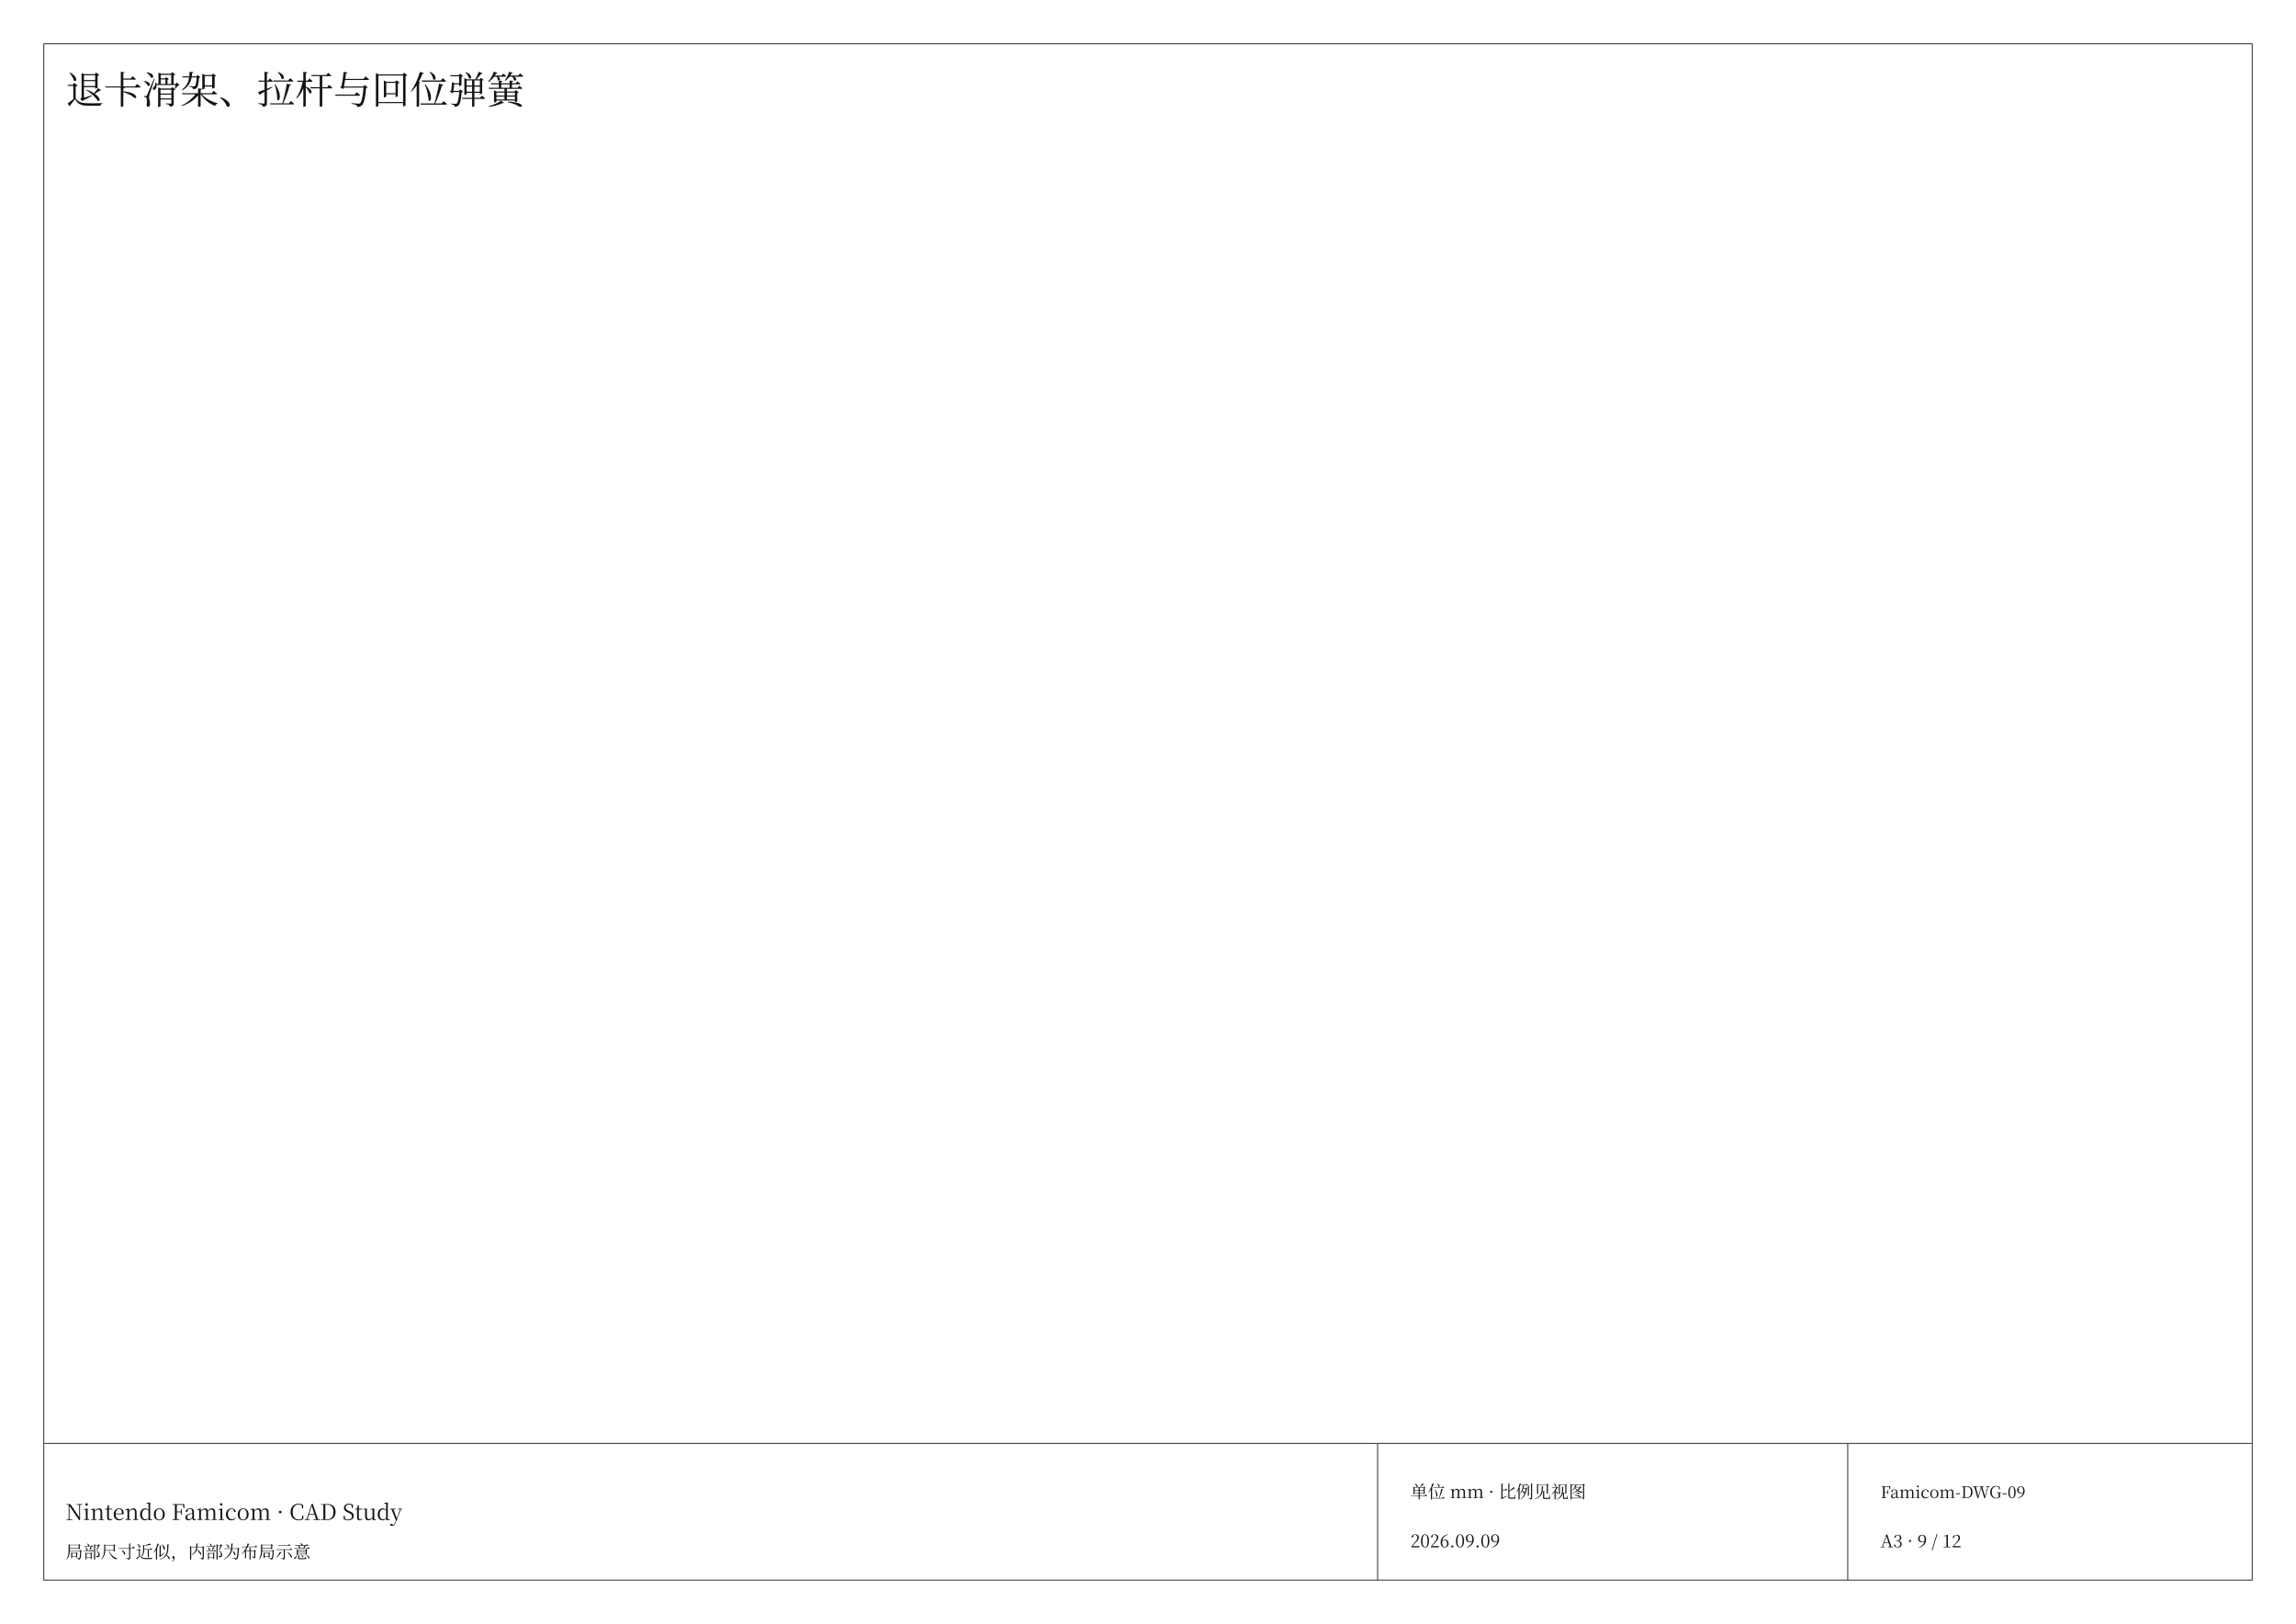
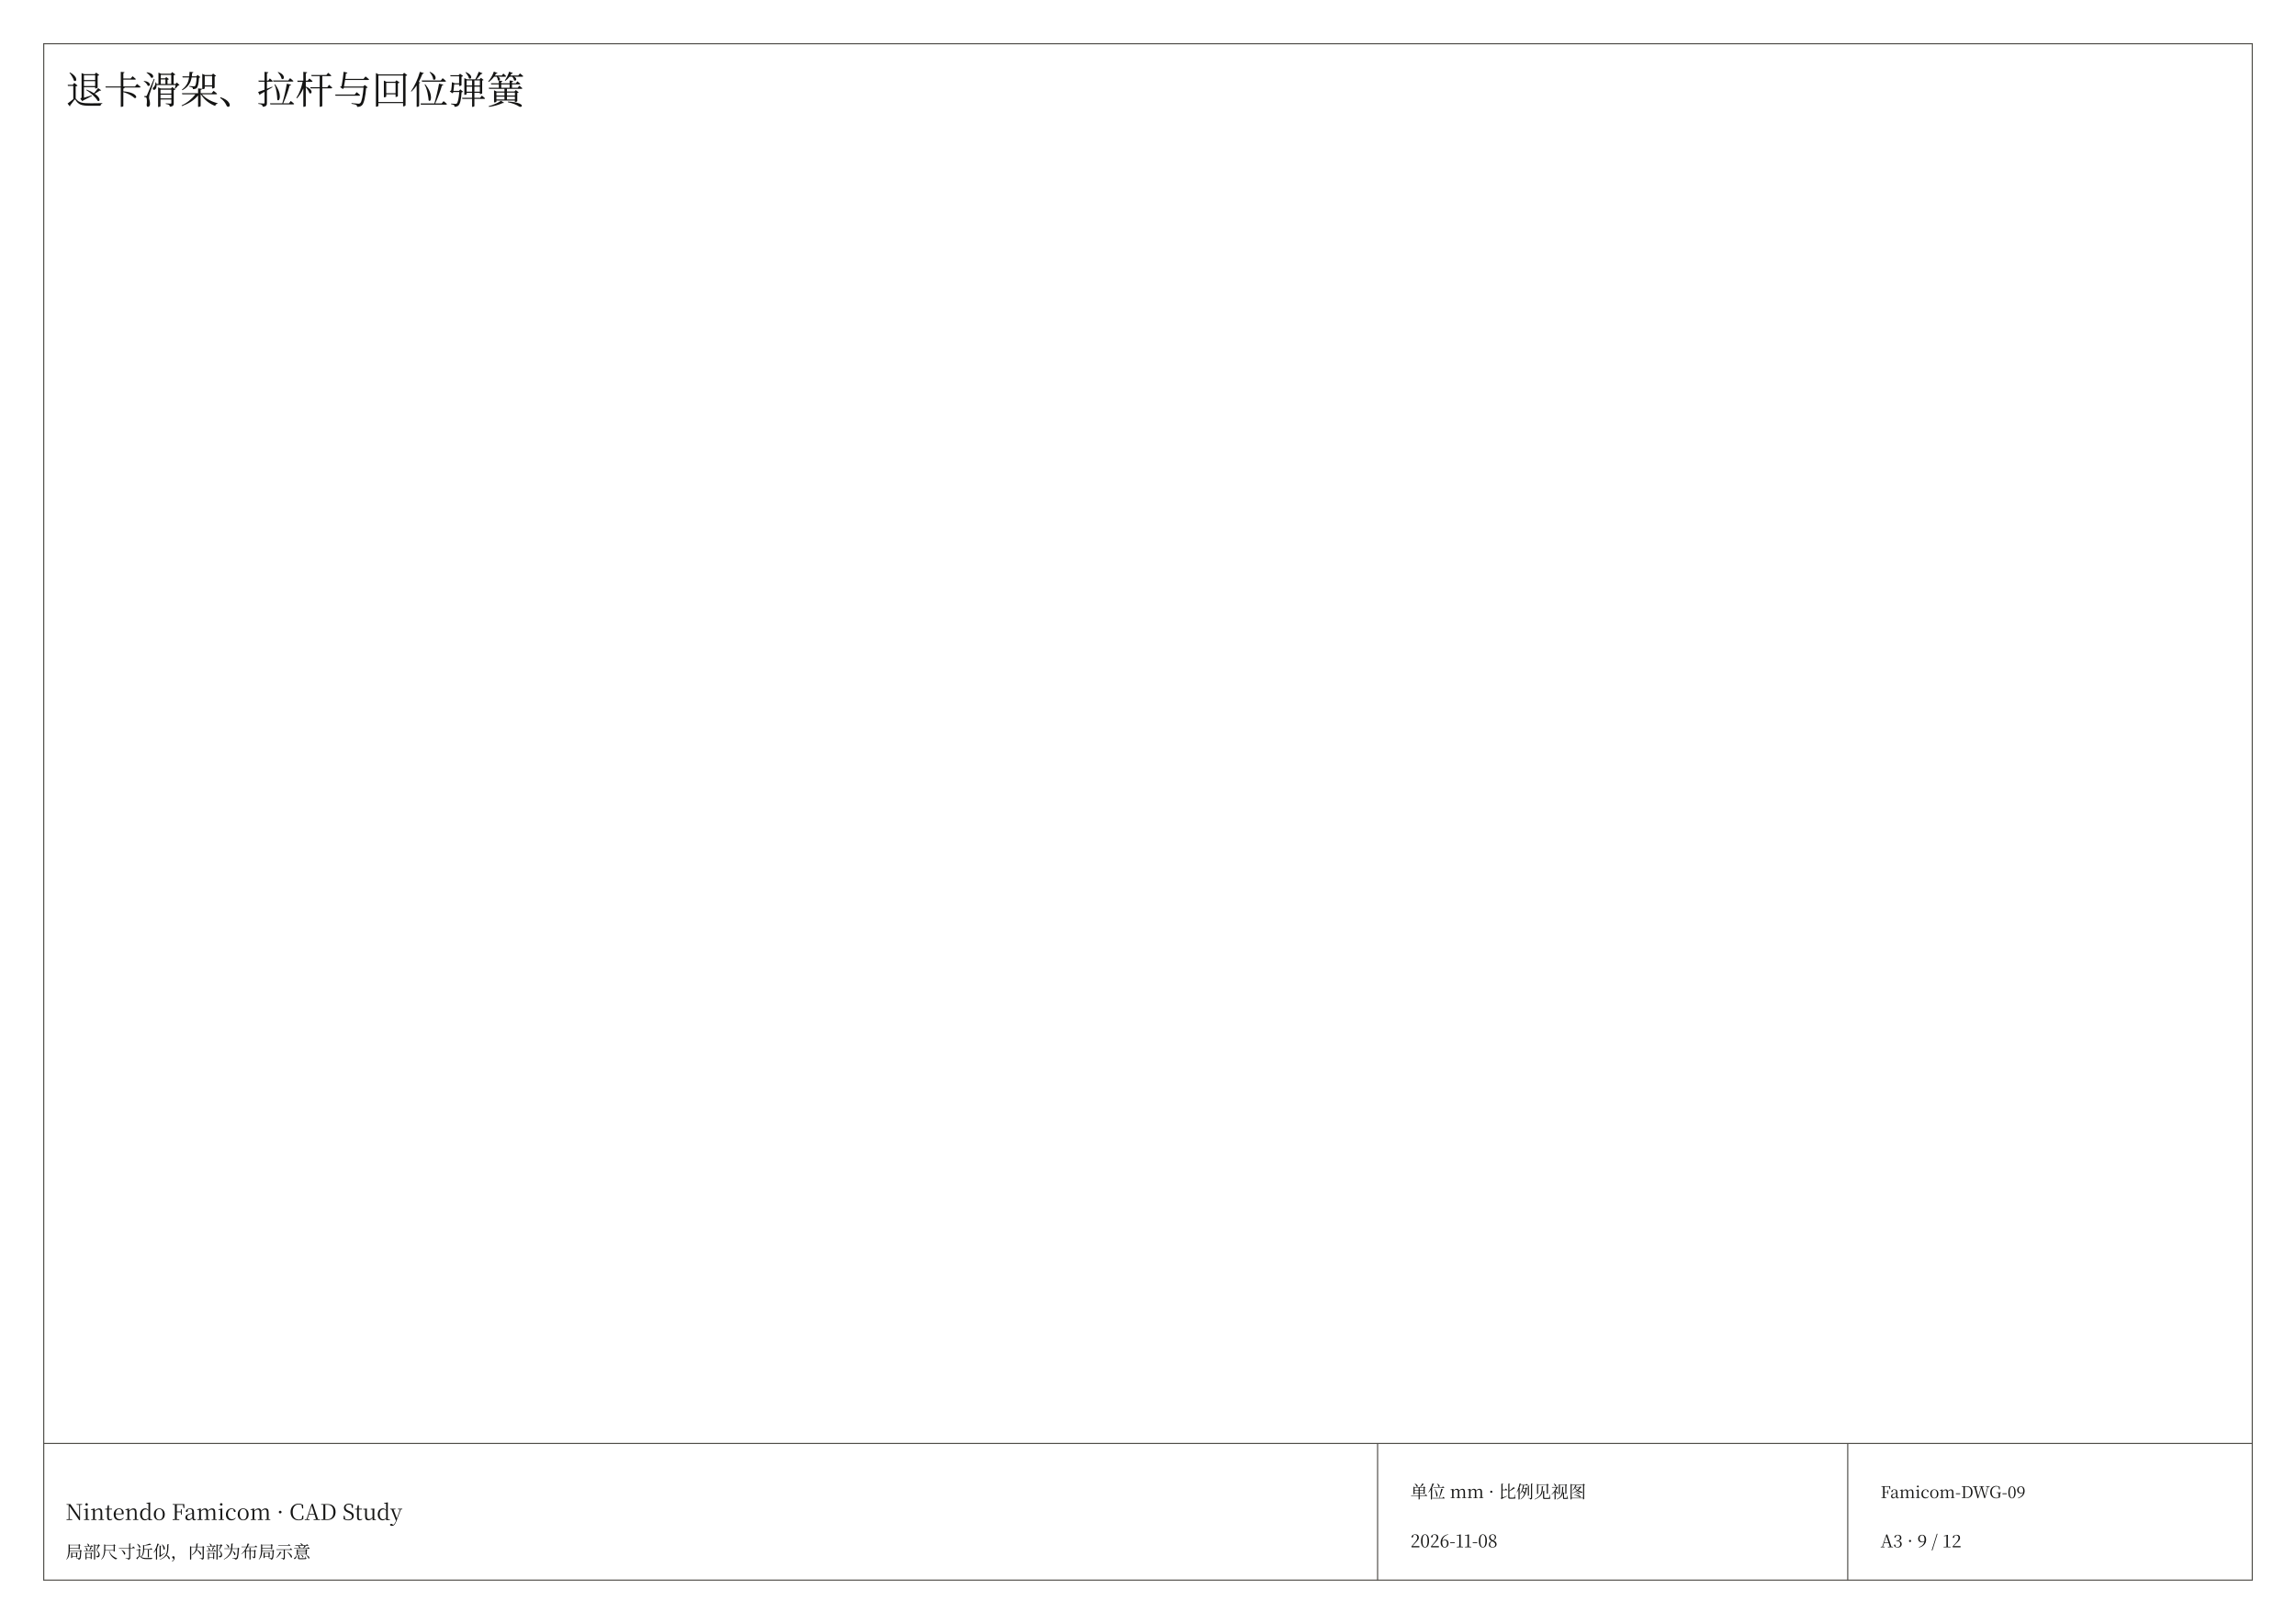
<svg xmlns="http://www.w3.org/2000/svg" width="420mm" height="297mm" viewBox="0 0 420 297">
  <g fill="none" stroke="#504e49" stroke-width=".2">
    <rect x="8" y="8" width="404" height="281" />
    <path d="M 8 264 H 412 M 252 264 V 289 M 338 264 V 289" />
  </g>
  <g font-family="Noto Serif CJK SC" fill="#141413">
    <text x="12" y="19" font-size="7.0">退卡滑架、拉杆与回位弹簧</text>
    <text x="12" y="278" font-size="4.0">Nintendo Famicom · CAD Study</text>
    <text x="12" y="285" font-size="3.2">局部尺寸近似，内部为布局示意</text>
    <text x="258" y="274" font-size="3.2">单位 mm · 比例见视图</text>
-     <text x="258" y="283" font-size="3.2">2026.09.09</text>
+     <text x="258" y="283" font-size="3.2">2026-11-08</text>
    <text x="344" y="274" font-size="3.0">Famicom-DWG-09</text>
    <text x="344" y="283" font-size="3.2">A3 · 9 / 12</text>
  </g>
</svg>
